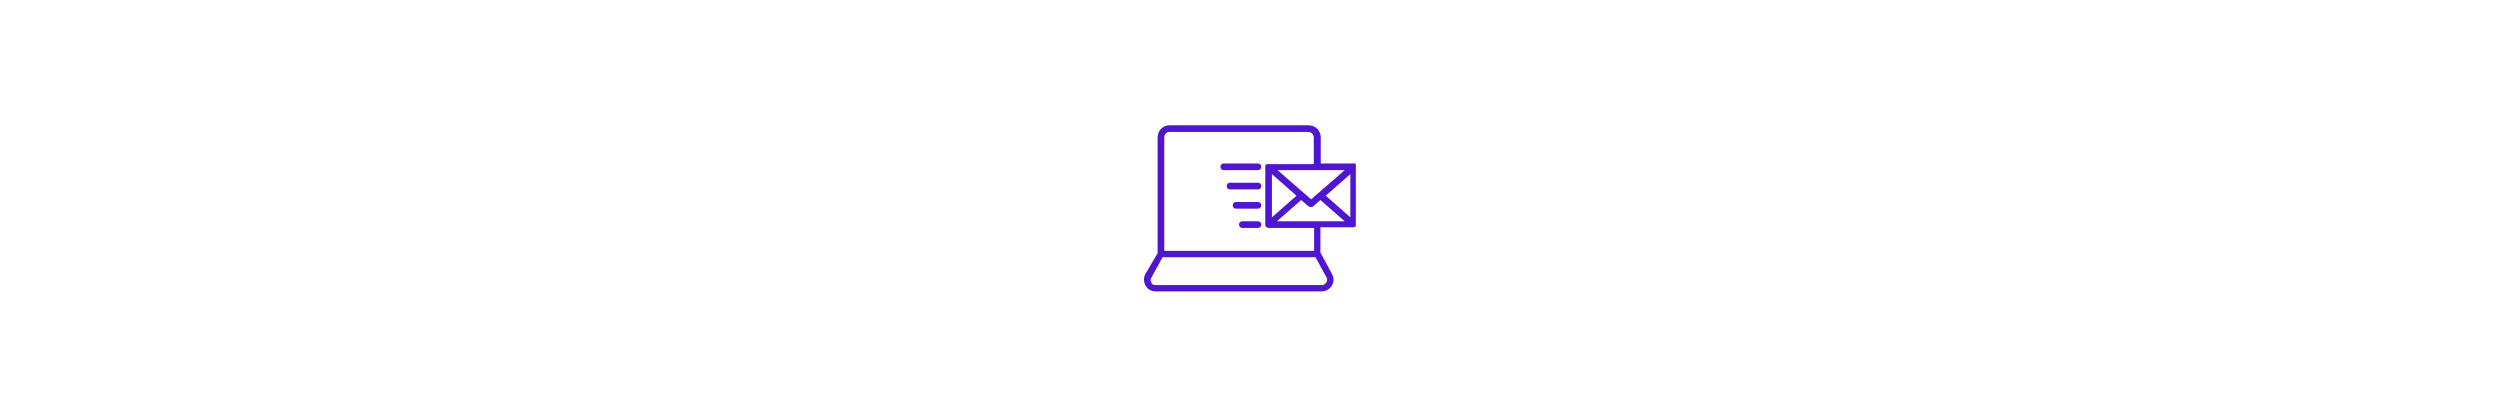
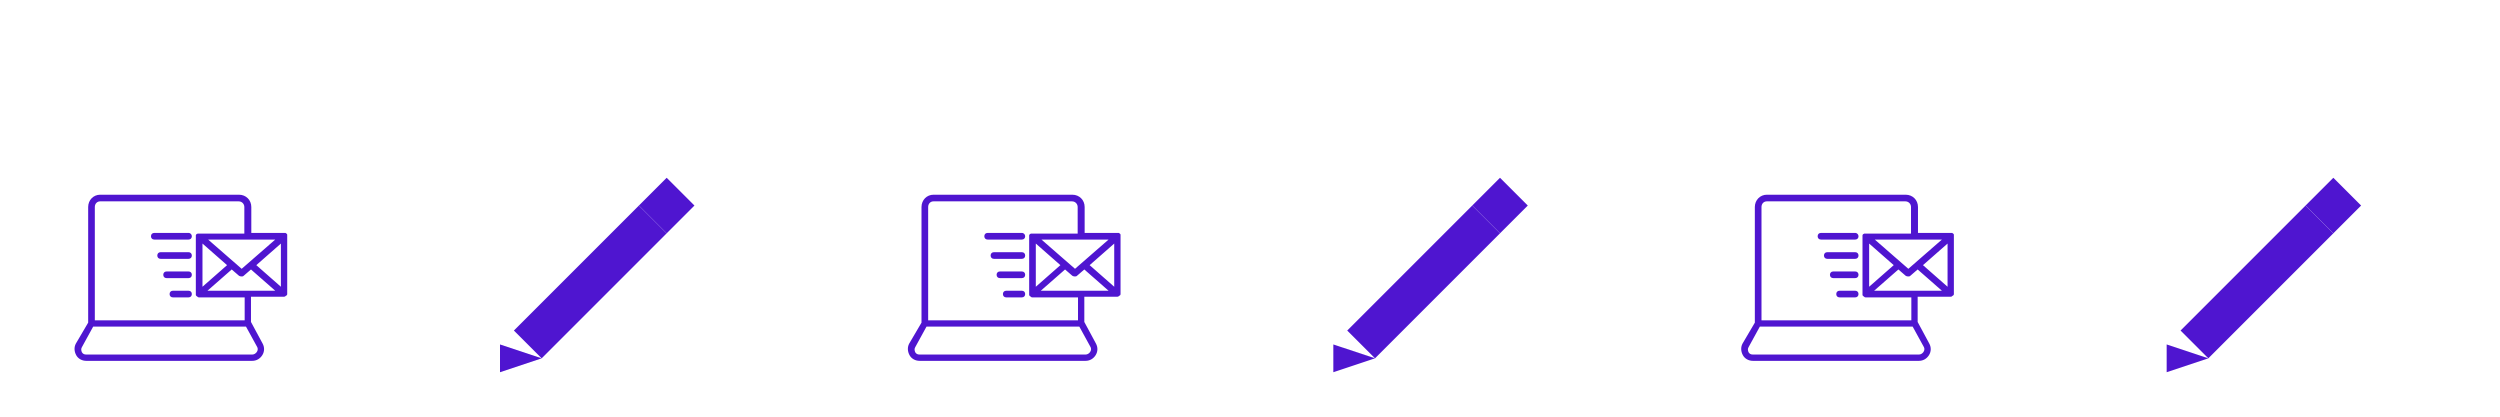
<svg xmlns="http://www.w3.org/2000/svg" width="1200" zoomAndPan="magnify" viewBox="0 0 900 150" height="200" preserveAspectRatio="xMidYMid meet" version="1.0">
  <defs>
-     <clipPath id="367cc89eb3">
-       <path d="M 411.602 45 L 488.102 45 L 488.102 105 L 411.602 105 Z M 411.602 45 " clip-rule="nonzero" />
+     <clipPath id="newsletterClip">
+       <rect x="411.6" y="45" width="76.5" height="60" />
    </clipPath>
  </defs>
-   <g clip-path="url(#367cc89eb3)">
-     <path fill="#4f15d0" d="M 454.062 60.047 C 454.062 60.766 453.586 61.246 452.867 61.246 L 440.547 61.246 C 439.828 61.246 439.352 60.766 439.352 60.047 C 439.352 59.332 439.828 58.852 440.547 58.852 L 452.867 58.852 C 453.586 58.852 454.062 59.449 454.062 60.047 Z M 452.867 65.789 L 442.82 65.789 C 442.102 65.789 441.625 66.27 441.625 66.984 C 441.625 67.703 442.102 68.184 442.82 68.184 L 452.867 68.184 C 453.586 68.184 454.062 67.703 454.062 66.984 C 454.062 66.27 453.586 65.789 452.867 65.789 Z M 452.867 72.727 L 444.973 72.727 C 444.254 72.727 443.777 73.207 443.777 73.922 C 443.777 74.641 444.254 75.121 444.973 75.121 L 452.867 75.121 C 453.586 75.121 454.062 74.641 454.062 73.922 C 454.062 73.207 453.586 72.727 452.867 72.727 Z M 452.867 79.664 L 447.246 79.664 C 446.527 79.664 446.051 80.145 446.051 80.859 C 446.051 81.578 446.527 82.059 447.246 82.059 L 452.867 82.059 C 453.586 82.059 454.062 81.578 454.062 80.859 C 454.062 80.145 453.586 79.664 452.867 79.664 Z M 475.473 49.523 L 475.473 58.852 L 487.316 58.852 C 487.438 58.852 487.438 58.852 487.555 58.852 C 487.676 58.852 487.676 58.852 487.793 58.852 C 487.914 58.852 487.914 58.973 487.914 58.973 C 488.035 58.973 488.035 59.09 488.152 59.09 C 488.152 59.09 488.152 59.211 488.273 59.211 C 488.273 59.332 488.395 59.332 488.395 59.449 C 488.395 59.57 488.395 59.57 488.395 59.688 C 488.395 59.688 488.395 59.809 488.395 59.809 L 488.395 80.621 C 488.395 80.621 488.395 80.742 488.395 80.742 C 488.395 80.859 488.395 80.859 488.395 80.98 C 488.395 81.102 488.273 81.102 488.273 81.219 C 488.273 81.219 488.273 81.34 488.152 81.34 C 488.035 81.461 487.914 81.461 487.793 81.578 C 487.793 81.578 487.793 81.578 487.676 81.699 C 487.555 81.816 487.316 81.816 487.195 81.816 L 475.355 81.816 L 475.355 90.91 L 479.543 98.684 C 480.258 100 480.258 101.555 479.422 102.871 C 478.586 104.188 477.27 104.902 475.832 104.902 L 416.027 104.902 C 414.59 104.902 413.156 104.188 412.438 102.871 C 411.719 101.555 411.602 100 412.316 98.684 L 416.742 91.148 L 416.742 49.523 C 416.742 47.012 418.656 45.098 421.051 45.098 L 471.047 45.098 C 473.562 45.098 475.473 47.012 475.473 49.523 Z M 486.121 62.68 L 477.27 70.453 L 486.121 78.23 Z M 484.086 79.664 L 475.355 72.008 L 472.723 74.281 C 472.484 74.523 472.246 74.523 471.887 74.523 C 471.527 74.523 471.289 74.402 471.047 74.281 L 468.418 72.008 L 459.684 79.664 Z M 457.891 78.23 L 466.742 70.453 L 457.891 62.68 Z M 484.086 61.246 L 459.926 61.246 L 472.004 71.77 Z M 477.629 100 L 473.562 92.582 L 418.539 92.582 L 414.473 100 C 414.113 100.598 414.23 101.195 414.473 101.793 C 414.828 102.391 415.309 102.633 416.027 102.633 L 475.832 102.633 C 476.43 102.633 477.031 102.273 477.387 101.793 C 477.867 101.195 477.867 100.477 477.629 100 Z M 473.082 82.059 L 456.695 82.059 C 456.574 82.059 456.336 82.059 456.215 81.938 C 456.215 81.938 456.215 81.938 456.098 81.816 C 455.977 81.699 455.859 81.699 455.738 81.578 C 455.738 81.578 455.738 81.461 455.617 81.461 C 455.617 81.34 455.5 81.34 455.5 81.219 C 455.5 81.102 455.5 81.102 455.5 80.98 C 455.5 80.98 455.5 80.859 455.5 80.859 L 455.5 60.047 C 455.5 59.93 455.5 59.93 455.5 59.93 C 455.5 59.809 455.5 59.809 455.5 59.688 C 455.5 59.57 455.617 59.57 455.617 59.449 C 455.617 59.449 455.617 59.332 455.738 59.332 C 455.738 59.211 455.859 59.211 455.977 59.211 C 455.977 59.211 456.098 59.09 456.098 59.09 C 456.098 59.09 456.215 59.09 456.336 59.09 C 456.457 59.09 456.457 59.09 456.574 59.09 L 472.961 59.09 L 472.961 49.523 C 472.961 48.445 472.125 47.488 470.93 47.488 L 421.051 47.488 C 419.973 47.488 419.137 48.324 419.137 49.523 L 419.137 90.312 L 473.082 90.312 Z M 473.082 82.059 " fill-opacity="1" fill-rule="nonzero" />
+   <g transform="translate(-385, 25)">
+     <path fill="#4f15d0" d="M 454.062 60.047 C 454.062 60.766 453.586 61.246 452.867 61.246 L 440.547 61.246 C 439.828 61.246 439.352 60.766 439.352 60.047 C 439.352 59.332 439.828 58.852 440.547 58.852 L 452.867 58.852 C 453.586 58.852 454.062 59.449 454.062 60.047 Z M 452.867 65.789 L 442.82 65.789 C 442.102 65.789 441.625 66.27 441.625 66.984 C 441.625 67.703 442.102 68.184 442.82 68.184 L 452.867 68.184 C 453.586 68.184 454.062 67.703 454.062 66.984 C 454.062 66.27 453.586 65.789 452.867 65.789 Z M 452.867 72.727 L 444.973 72.727 C 444.254 72.727 443.777 73.207 443.777 73.922 C 443.777 74.641 444.254 75.121 444.973 75.121 L 452.867 75.121 C 453.586 75.121 454.062 74.641 454.062 73.922 C 454.062 73.207 453.586 72.727 452.867 72.727 Z M 452.867 79.664 L 447.246 79.664 C 446.527 79.664 446.051 80.145 446.051 80.859 C 446.051 81.578 446.527 82.059 447.246 82.059 L 452.867 82.059 C 453.586 82.059 454.062 81.578 454.062 80.859 C 454.062 80.145 453.586 79.664 452.867 79.664 Z M 475.473 49.523 L 475.473 58.852 L 487.316 58.852 C 487.438 58.852 487.438 58.852 487.555 58.852 C 487.676 58.852 487.676 58.852 487.793 58.852 C 487.914 58.852 487.914 58.973 487.914 58.973 C 488.035 58.973 488.035 59.09 488.152 59.09 C 488.152 59.09 488.152 59.211 488.273 59.211 C 488.273 59.332 488.395 59.332 488.395 59.449 C 488.395 59.57 488.395 59.57 488.395 59.688 C 488.395 59.688 488.395 59.809 488.395 59.809 L 488.395 80.621 C 488.395 80.621 488.395 80.742 488.395 80.742 C 488.395 80.859 488.395 80.859 488.395 80.98 C 488.395 81.102 488.273 81.102 488.273 81.219 C 488.273 81.219 488.273 81.34 488.152 81.34 C 488.035 81.461 487.914 81.461 487.793 81.578 C 487.793 81.578 487.793 81.578 487.676 81.699 C 487.555 81.816 487.316 81.816 487.195 81.816 L 475.355 81.816 L 475.355 90.91 L 479.543 98.684 C 480.258 100 480.258 101.555 479.422 102.871 C 478.586 104.188 477.27 104.902 475.832 104.902 L 416.027 104.902 C 414.59 104.902 413.156 104.188 412.438 102.871 C 411.719 101.555 411.602 100 412.316 98.684 L 416.742 91.148 L 416.742 49.523 C 416.742 47.012 418.656 45.098 421.051 45.098 L 471.047 45.098 C 473.562 45.098 475.473 47.012 475.473 49.523 Z M 486.121 62.68 L 477.27 70.453 L 486.121 78.23 Z M 484.086 79.664 L 475.355 72.008 L 472.723 74.281 C 472.484 74.523 472.246 74.523 471.887 74.523 C 471.527 74.523 471.289 74.402 471.047 74.281 L 468.418 72.008 L 459.684 79.664 Z M 457.891 78.23 L 466.742 70.453 L 457.891 62.68 Z M 484.086 61.246 L 459.926 61.246 L 472.004 71.77 Z M 477.629 100 L 473.562 92.582 L 418.539 92.582 L 414.473 100 C 414.113 100.598 414.23 101.195 414.473 101.793 C 414.828 102.391 415.309 102.633 416.027 102.633 L 475.832 102.633 C 476.43 102.633 477.031 102.273 477.387 101.793 C 477.867 101.195 477.867 100.477 477.629 100 Z M 473.082 82.059 L 456.695 82.059 C 456.574 82.059 456.336 82.059 456.215 81.938 C 456.215 81.938 456.215 81.938 456.098 81.816 C 455.977 81.699 455.859 81.699 455.738 81.578 C 455.738 81.578 455.738 81.461 455.617 81.461 C 455.617 81.34 455.5 81.34 455.5 81.219 C 455.5 81.102 455.5 81.102 455.5 80.98 C 455.5 80.98 455.5 80.859 455.5 80.859 L 455.5 60.047 C 455.5 59.93 455.5 59.93 455.5 59.93 C 455.5 59.809 455.5 59.809 455.5 59.688 C 455.5 59.57 455.617 59.57 455.617 59.449 C 455.617 59.449 455.617 59.332 455.738 59.332 C 455.738 59.211 455.859 59.211 455.977 59.211 C 455.977 59.211 456.098 59.09 456.098 59.09 C 456.098 59.09 456.215 59.09 456.336 59.09 C 456.457 59.09 456.457 59.09 456.574 59.09 L 472.961 59.09 L 472.961 49.523 C 472.961 48.445 472.125 47.488 470.93 47.488 L 421.051 47.488 C 419.973 47.488 419.137 48.324 419.137 49.523 L 419.137 90.312 L 473.082 90.312 Z M 473.082 82.059" />
+   </g>
+   <g transform="translate(180, 74)">
+     <path fill="#4f15d0" d="M50 0L60 10L15 55L5 45Z" />
+     <path fill="#4f15d0" d="M0 60V50L15 55Z" />
+     <path fill="#4f15d0" d="M60 10L70 0L60 -10L50 0Z" />
+   </g>
+   <g transform="translate(-85, 25)">
+     <path fill="#4f15d0" d="M 454.062 60.047 C 454.062 60.766 453.586 61.246 452.867 61.246 L 440.547 61.246 C 439.828 61.246 439.352 60.766 439.352 60.047 C 439.352 59.332 439.828 58.852 440.547 58.852 L 452.867 58.852 C 453.586 58.852 454.062 59.449 454.062 60.047 Z M 452.867 65.789 L 442.82 65.789 C 442.102 65.789 441.625 66.27 441.625 66.984 C 441.625 67.703 442.102 68.184 442.82 68.184 L 452.867 68.184 C 453.586 68.184 454.062 67.703 454.062 66.984 C 454.062 66.27 453.586 65.789 452.867 65.789 Z M 452.867 72.727 L 444.973 72.727 C 444.254 72.727 443.777 73.207 443.777 73.922 C 443.777 74.641 444.254 75.121 444.973 75.121 L 452.867 75.121 C 453.586 75.121 454.062 74.641 454.062 73.922 C 454.062 73.207 453.586 72.727 452.867 72.727 Z M 452.867 79.664 L 447.246 79.664 C 446.527 79.664 446.051 80.145 446.051 80.859 C 446.051 81.578 446.527 82.059 447.246 82.059 L 452.867 82.059 C 453.586 82.059 454.062 81.578 454.062 80.859 C 454.062 80.145 453.586 79.664 452.867 79.664 Z M 475.473 49.523 L 475.473 58.852 L 487.316 58.852 C 487.438 58.852 487.438 58.852 487.555 58.852 C 487.676 58.852 487.676 58.852 487.793 58.852 C 487.914 58.852 487.914 58.973 487.914 58.973 C 488.035 58.973 488.035 59.09 488.152 59.09 C 488.152 59.09 488.152 59.211 488.273 59.211 C 488.273 59.332 488.395 59.332 488.395 59.449 C 488.395 59.57 488.395 59.57 488.395 59.688 C 488.395 59.688 488.395 59.809 488.395 59.809 L 488.395 80.621 C 488.395 80.621 488.395 80.742 488.395 80.742 C 488.395 80.859 488.395 80.859 488.395 80.98 C 488.395 81.102 488.273 81.102 488.273 81.219 C 488.273 81.219 488.273 81.34 488.152 81.34 C 488.035 81.461 487.914 81.461 487.793 81.578 C 487.793 81.578 487.793 81.578 487.676 81.699 C 487.555 81.816 487.316 81.816 487.195 81.816 L 475.355 81.816 L 475.355 90.91 L 479.543 98.684 C 480.258 100 480.258 101.555 479.422 102.871 C 478.586 104.188 477.27 104.902 475.832 104.902 L 416.027 104.902 C 414.59 104.902 413.156 104.188 412.438 102.871 C 411.719 101.555 411.602 100 412.316 98.684 L 416.742 91.148 L 416.742 49.523 C 416.742 47.012 418.656 45.098 421.051 45.098 L 471.047 45.098 C 473.562 45.098 475.473 47.012 475.473 49.523 Z M 486.121 62.68 L 477.27 70.453 L 486.121 78.23 Z M 484.086 79.664 L 475.355 72.008 L 472.723 74.281 C 472.484 74.523 472.246 74.523 471.887 74.523 C 471.527 74.523 471.289 74.402 471.047 74.281 L 468.418 72.008 L 459.684 79.664 Z M 457.891 78.23 L 466.742 70.453 L 457.891 62.68 Z M 484.086 61.246 L 459.926 61.246 L 472.004 71.77 Z M 477.629 100 L 473.562 92.582 L 418.539 92.582 L 414.473 100 C 414.113 100.598 414.23 101.195 414.473 101.793 C 414.828 102.391 415.309 102.633 416.027 102.633 L 475.832 102.633 C 476.43 102.633 477.031 102.273 477.387 101.793 C 477.867 101.195 477.867 100.477 477.629 100 Z M 473.082 82.059 L 456.695 82.059 C 456.574 82.059 456.336 82.059 456.215 81.938 C 456.215 81.938 456.215 81.938 456.098 81.816 C 455.977 81.699 455.859 81.699 455.738 81.578 C 455.738 81.578 455.738 81.461 455.617 81.461 C 455.617 81.34 455.5 81.34 455.5 81.219 C 455.5 81.102 455.5 81.102 455.5 80.98 C 455.5 80.98 455.5 80.859 455.5 80.859 L 455.5 60.047 C 455.5 59.93 455.5 59.93 455.5 59.93 C 455.5 59.809 455.5 59.809 455.5 59.688 C 455.5 59.57 455.617 59.57 455.617 59.449 C 455.617 59.449 455.617 59.332 455.738 59.332 C 455.738 59.211 455.859 59.211 455.977 59.211 C 455.977 59.211 456.098 59.09 456.098 59.09 C 456.098 59.09 456.215 59.09 456.336 59.09 C 456.457 59.09 456.457 59.09 456.574 59.09 L 472.961 59.09 L 472.961 49.523 C 472.961 48.445 472.125 47.488 470.93 47.488 L 421.051 47.488 C 419.973 47.488 419.137 48.324 419.137 49.523 L 419.137 90.312 L 473.082 90.312 Z M 473.082 82.059" />
+   </g>
+   <g transform="translate(480, 74)">
+     <path fill="#4f15d0" d="M50 0L60 10L15 55L5 45Z" />
+     <path fill="#4f15d0" d="M0 60V50L15 55Z" />
+     <path fill="#4f15d0" d="M60 10L70 0L60 -10L50 0Z" />
+   </g>
+   <g transform="translate(215, 25)">
+     <path fill="#4f15d0" d="M 454.062 60.047 C 454.062 60.766 453.586 61.246 452.867 61.246 L 440.547 61.246 C 439.828 61.246 439.352 60.766 439.352 60.047 C 439.352 59.332 439.828 58.852 440.547 58.852 L 452.867 58.852 C 453.586 58.852 454.062 59.449 454.062 60.047 Z M 452.867 65.789 L 442.82 65.789 C 442.102 65.789 441.625 66.27 441.625 66.984 C 441.625 67.703 442.102 68.184 442.82 68.184 L 452.867 68.184 C 453.586 68.184 454.062 67.703 454.062 66.984 C 454.062 66.27 453.586 65.789 452.867 65.789 Z M 452.867 72.727 L 444.973 72.727 C 444.254 72.727 443.777 73.207 443.777 73.922 C 443.777 74.641 444.254 75.121 444.973 75.121 L 452.867 75.121 C 453.586 75.121 454.062 74.641 454.062 73.922 C 454.062 73.207 453.586 72.727 452.867 72.727 Z M 452.867 79.664 L 447.246 79.664 C 446.527 79.664 446.051 80.145 446.051 80.859 C 446.051 81.578 446.527 82.059 447.246 82.059 L 452.867 82.059 C 453.586 82.059 454.062 81.578 454.062 80.859 C 454.062 80.145 453.586 79.664 452.867 79.664 Z M 475.473 49.523 L 475.473 58.852 L 487.316 58.852 C 487.438 58.852 487.438 58.852 487.555 58.852 C 487.676 58.852 487.676 58.852 487.793 58.852 C 487.914 58.852 487.914 58.973 487.914 58.973 C 488.035 58.973 488.035 59.09 488.152 59.09 C 488.152 59.09 488.152 59.211 488.273 59.211 C 488.273 59.332 488.395 59.332 488.395 59.449 C 488.395 59.57 488.395 59.57 488.395 59.688 C 488.395 59.688 488.395 59.809 488.395 59.809 L 488.395 80.621 C 488.395 80.621 488.395 80.742 488.395 80.742 C 488.395 80.859 488.395 80.859 488.395 80.98 C 488.395 81.102 488.273 81.102 488.273 81.219 C 488.273 81.219 488.273 81.34 488.152 81.34 C 488.035 81.461 487.914 81.461 487.793 81.578 C 487.793 81.578 487.793 81.578 487.676 81.699 C 487.555 81.816 487.316 81.816 487.195 81.816 L 475.355 81.816 L 475.355 90.91 L 479.543 98.684 C 480.258 100 480.258 101.555 479.422 102.871 C 478.586 104.188 477.27 104.902 475.832 104.902 L 416.027 104.902 C 414.59 104.902 413.156 104.188 412.438 102.871 C 411.719 101.555 411.602 100 412.316 98.684 L 416.742 91.148 L 416.742 49.523 C 416.742 47.012 418.656 45.098 421.051 45.098 L 471.047 45.098 C 473.562 45.098 475.473 47.012 475.473 49.523 Z M 486.121 62.68 L 477.27 70.453 L 486.121 78.23 Z M 484.086 79.664 L 475.355 72.008 L 472.723 74.281 C 472.484 74.523 472.246 74.523 471.887 74.523 C 471.527 74.523 471.289 74.402 471.047 74.281 L 468.418 72.008 L 459.684 79.664 Z M 457.891 78.23 L 466.742 70.453 L 457.891 62.68 Z M 484.086 61.246 L 459.926 61.246 L 472.004 71.77 Z M 477.629 100 L 473.562 92.582 L 418.539 92.582 L 414.473 100 C 414.113 100.598 414.23 101.195 414.473 101.793 C 414.828 102.391 415.309 102.633 416.027 102.633 L 475.832 102.633 C 476.43 102.633 477.031 102.273 477.387 101.793 C 477.867 101.195 477.867 100.477 477.629 100 Z M 473.082 82.059 L 456.695 82.059 C 456.574 82.059 456.336 82.059 456.215 81.938 C 456.215 81.938 456.215 81.938 456.098 81.816 C 455.977 81.699 455.859 81.699 455.738 81.578 C 455.738 81.578 455.738 81.461 455.617 81.461 C 455.617 81.34 455.5 81.34 455.5 81.219 C 455.5 81.102 455.5 81.102 455.5 80.98 C 455.5 80.98 455.5 80.859 455.5 80.859 L 455.5 60.047 C 455.5 59.93 455.5 59.93 455.5 59.93 C 455.5 59.809 455.5 59.809 455.5 59.688 C 455.5 59.57 455.617 59.57 455.617 59.449 C 455.617 59.449 455.617 59.332 455.738 59.332 C 455.738 59.211 455.859 59.211 455.977 59.211 C 455.977 59.211 456.098 59.09 456.098 59.09 C 456.098 59.09 456.215 59.09 456.336 59.09 C 456.457 59.09 456.457 59.09 456.574 59.09 L 472.961 59.09 L 472.961 49.523 C 472.961 48.445 472.125 47.488 470.93 47.488 L 421.051 47.488 C 419.973 47.488 419.137 48.324 419.137 49.523 L 419.137 90.312 L 473.082 90.312 Z M 473.082 82.059" />
+   </g>
+   <g transform="translate(780, 74)">
+     <path fill="#4f15d0" d="M50 0L60 10L15 55L5 45Z" />
+     <path fill="#4f15d0" d="M0 60V50L15 55Z" />
+     <path fill="#4f15d0" d="M60 10L70 0L60 -10L50 0Z" />
  </g>
</svg>
